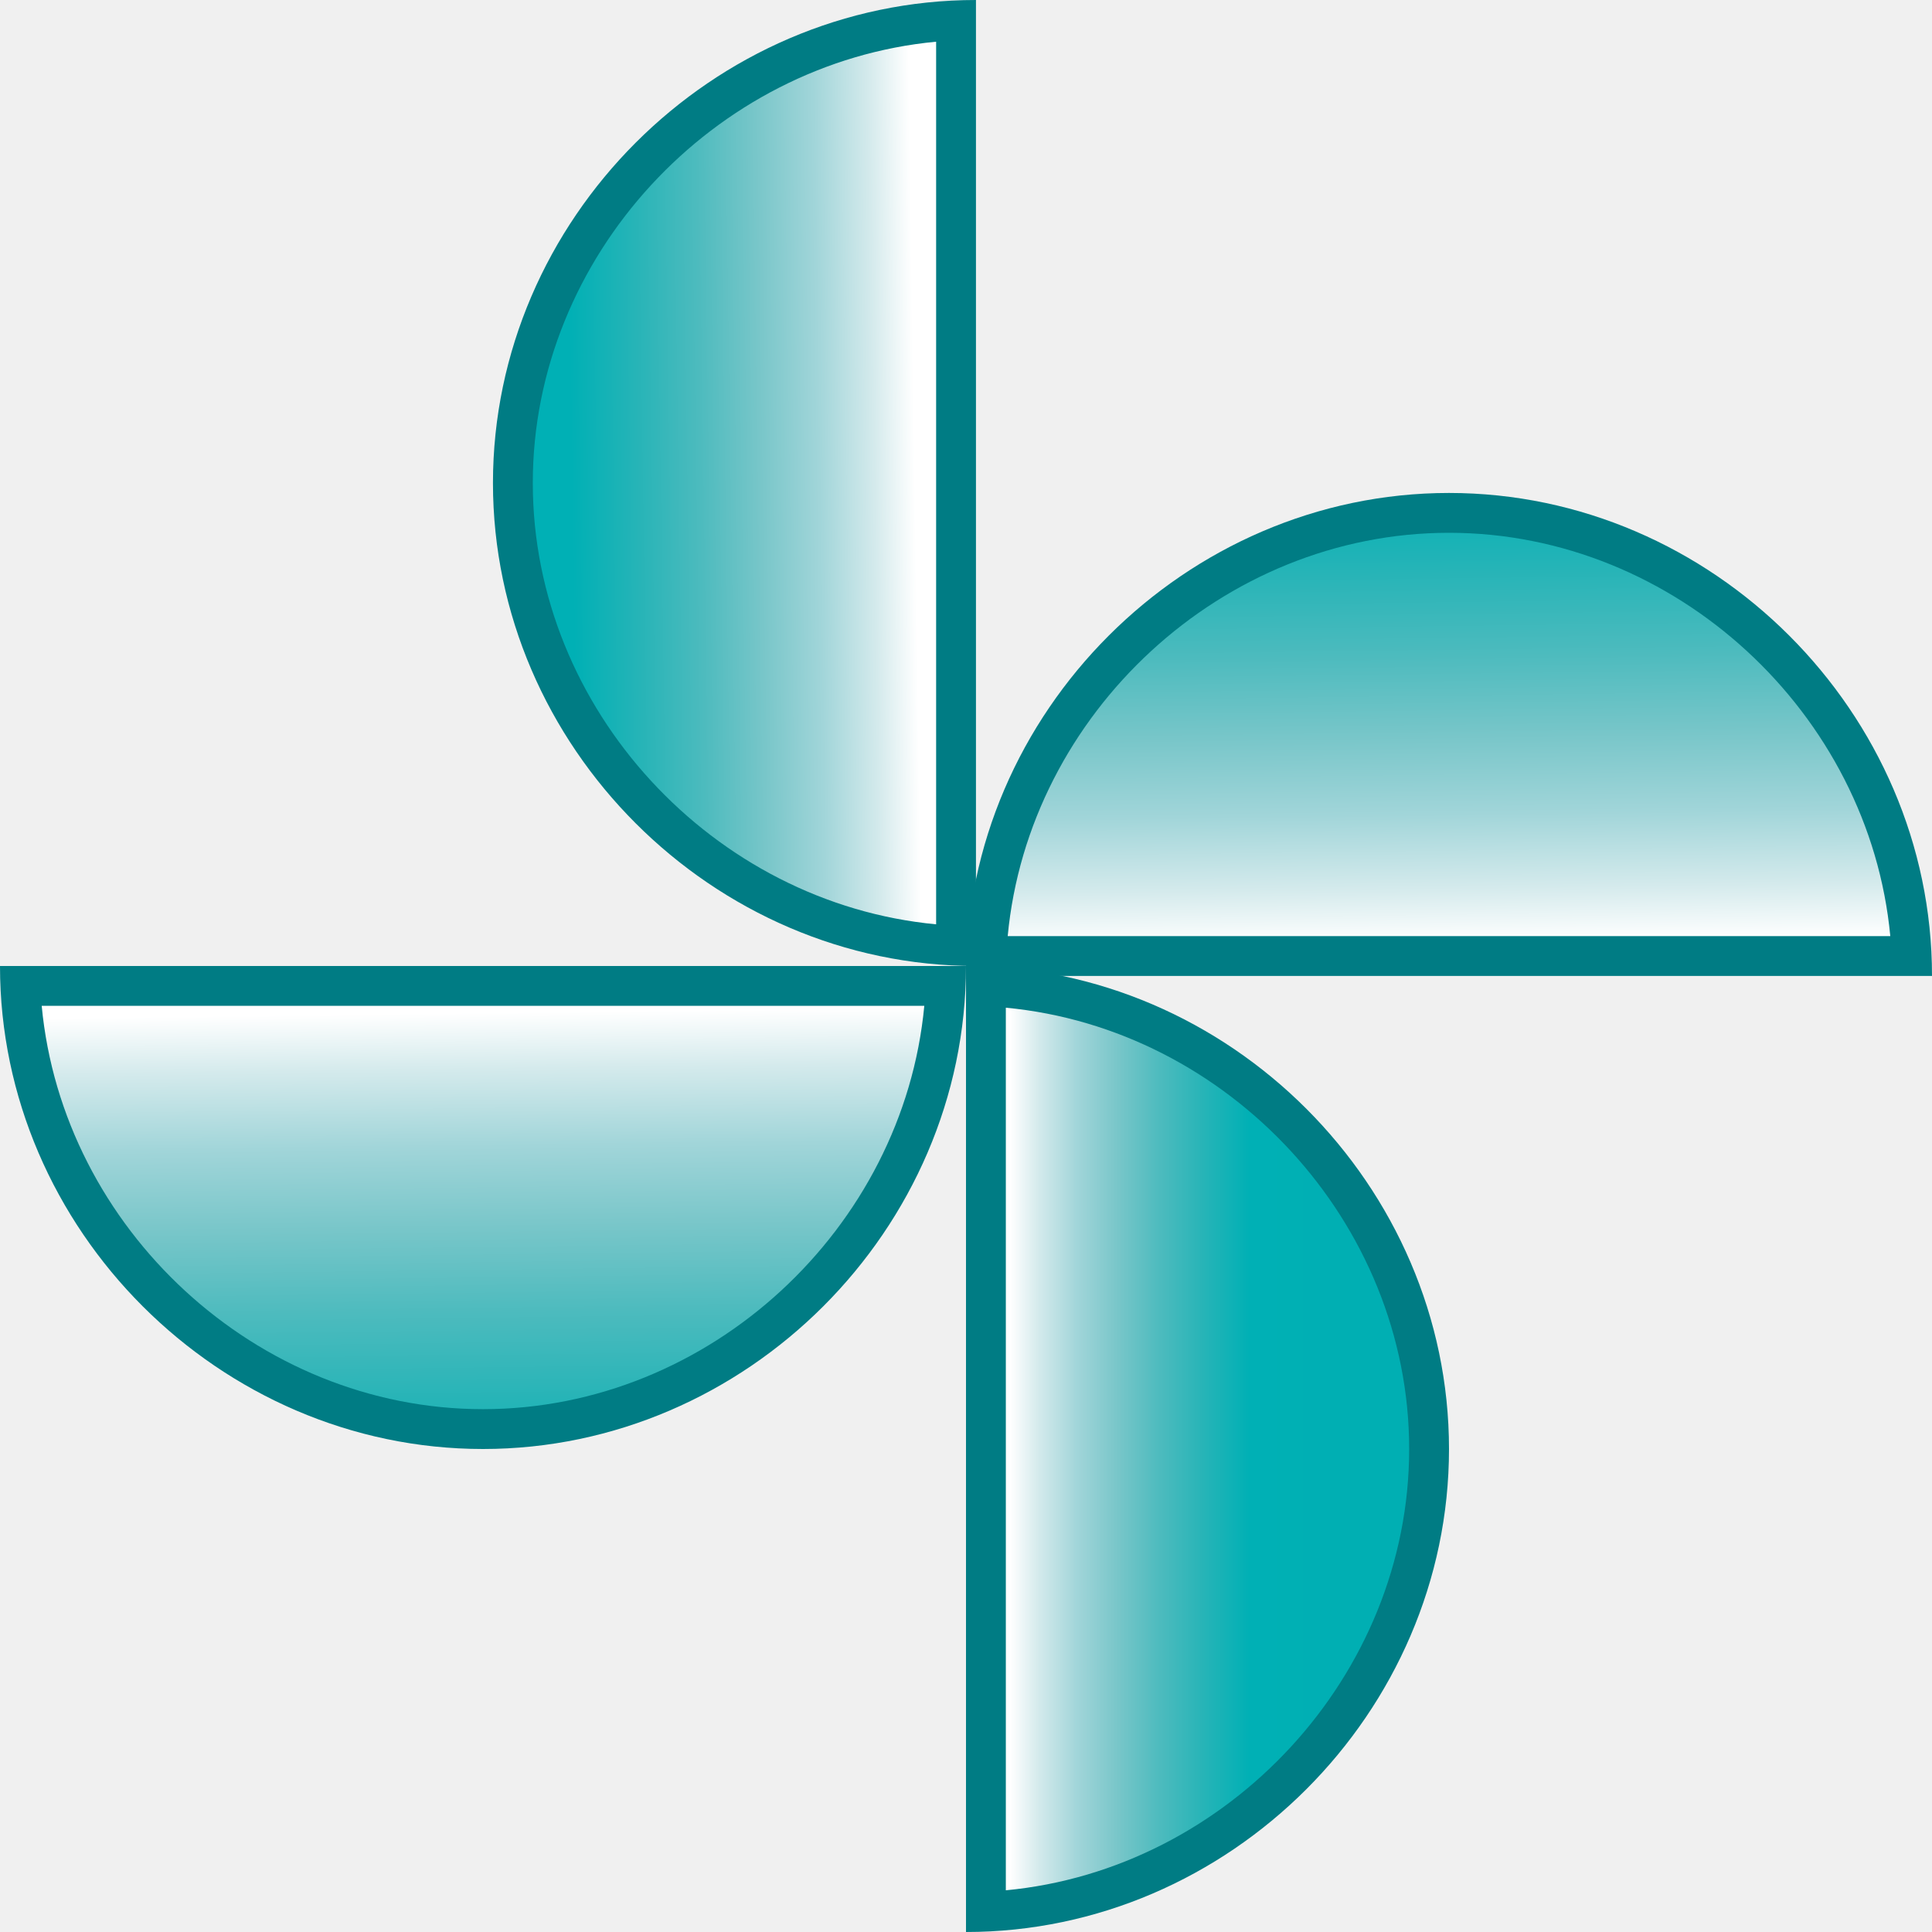
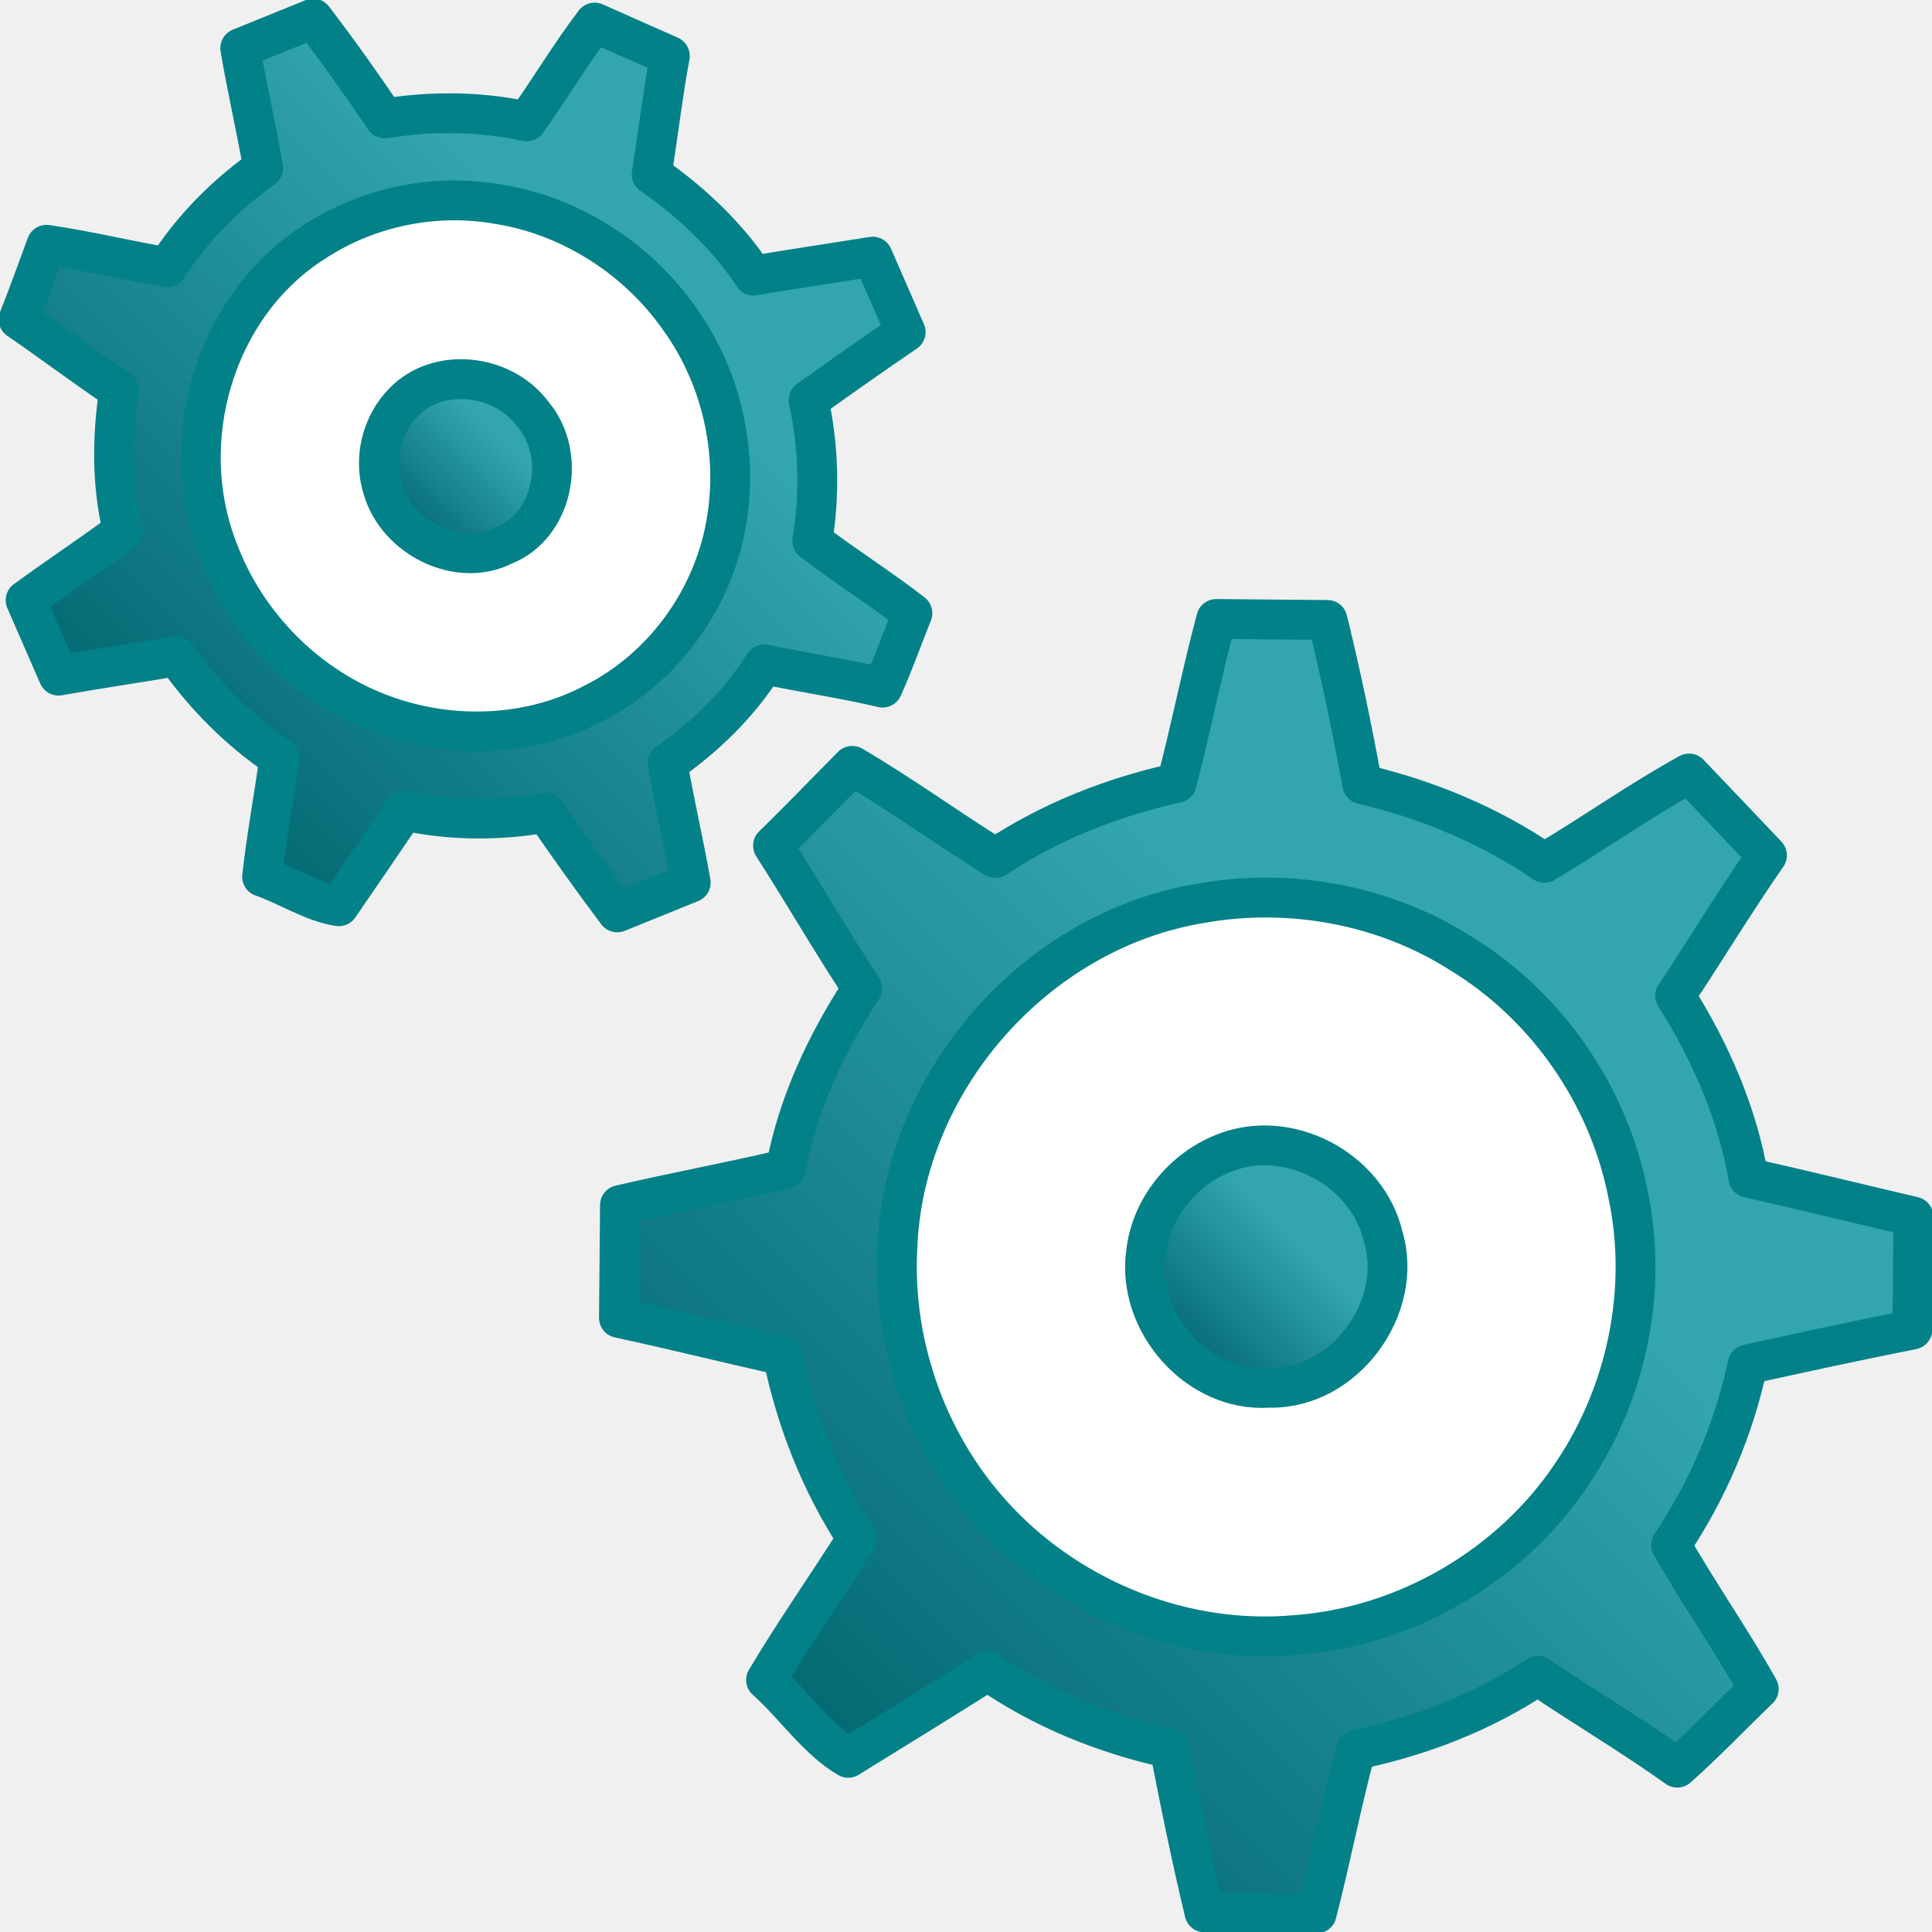
- <svg xmlns="http://www.w3.org/2000/svg" version="1.1" x="0px" y="0px" viewBox="0 0 97 97" style="enable-background:new 0 0 97 97;" xml:space="preserve">
-   <g id="Capa_1">
+ <svg xmlns="http://www.w3.org/2000/svg" version="1.1" id="Capa_1" x="0px" y="0px" viewBox="0 0 97 97" style="enable-background:new 0 0 97 97;" xml:space="preserve">
+   <circle style="fill:#FFFFFF;" cx="23.466" cy="23.626" r="13.127" />
+   <circle style="fill:#FFFFFF;" cx="63.39" cy="63.329" r="18.223" />
+   <g>
    <g>
-       <linearGradient id="XMLID_3_" gradientUnits="userSpaceOnUse" x1="24.267" y1="50.839" x2="24.822" y2="95.36">
-         <stop offset="0" style="stop-color:#FFFFFF" />
-         <stop offset="0.064" style="stop-color:#D4EAEC" />
-         <stop offset="0.151" style="stop-color:#A1D5D9" />
-         <stop offset="0.243" style="stop-color:#78C6C9" />
-         <stop offset="0.337" style="stop-color:#4DBBBE" />
-         <stop offset="0.435" style="stop-color:#27B4B7" />
-         <stop offset="0.54" style="stop-color:#00B0B5" />
-         <stop offset="0.781" style="stop-color:#00AFB3" />
+       <linearGradient id="SVGID_1_" gradientUnits="userSpaceOnUse" x1="40.664" y1="86.257" x2="86.221" y2="39.872" gradientTransform="matrix(1 0.009 -0.009 1 0.7092 -0.0465)">
+         <stop offset="0" style="stop-color:#036973" />
+         <stop offset="0.668" style="stop-color:#32A5AE" />
      </linearGradient>
-       <path id="XMLID_39_" style="fill:url(#XMLID_3_);" d="M24.25,71.75c-12.268,0-22.683-10.089-23.228-22.25h46.455    C46.933,61.661,36.518,71.75,24.25,71.75z" />
-       <path id="XMLID_36_" style="fill:#007C84;" d="M46.406,50.5C45.357,61.666,35.638,70.75,24.25,70.75S3.143,61.666,2.094,50.5    H46.406 M48.5,48.5H0c0,13.227,11.023,24.25,24.25,24.25S48.5,61.727,48.5,48.5L48.5,48.5z" />
+       <path style="fill:url(#SVGID_1_);stroke:#028189;stroke-width:2;stroke-linecap:round;stroke-linejoin:round;stroke-miterlimit:22.926;" d="    M61.063,31.077l5.586,0.05c0.673,2.726,1.244,5.481,1.746,8.245c3.249,0.762,6.376,2.054,9.138,3.947    c2.451-1.45,4.774-3.111,7.271-4.484c1.309,1.367,2.607,2.738,3.91,4.11c-1.604,2.305-3.055,4.71-4.609,7.051    c1.764,2.786,3.114,5.871,3.681,9.137c2.767,0.624,5.522,1.302,8.281,1.948l-0.051,5.672c-2.766,0.546-5.52,1.145-8.27,1.751    c-0.691,3.235-2.003,6.315-3.848,9.062c1.395,2.459,3.03,4.771,4.403,7.236c-1.367,1.313-2.673,2.69-4.092,3.947    c-2.277-1.628-4.688-3.046-7.004-4.618c-2.758,1.845-5.891,3.046-9.137,3.724c-0.729,2.718-1.255,5.485-1.963,8.212l-5.632-0.051    c-0.65-2.729-1.22-5.479-1.752-8.235c-3.256-0.715-6.387-1.979-9.129-3.881c-2.326,1.466-4.667,2.915-7.007,4.355    c-1.574-0.925-2.717-2.663-4.123-3.909c1.442-2.42,3.06-4.727,4.566-7.102c-1.827-2.794-3.055-5.922-3.727-9.184    c-2.746-0.618-5.475-1.296-8.226-1.891l0.052-5.666c2.765-0.643,5.554-1.157,8.32-1.812c0.604-3.263,2.041-6.309,3.843-9.068    c-1.549-2.355-2.96-4.794-4.478-7.167c1.35-1.309,2.647-2.67,3.976-4.005c2.46,1.443,4.767,3.124,7.185,4.628    c2.758-1.831,5.877-3.063,9.104-3.771C59.791,36.58,60.333,33.807,61.063,31.077z M60.274,45.356    c-8.285,1.36-14.942,8.956-15.221,17.342c-0.256,4.986,1.609,10.046,5.05,13.662c3.787,4.002,9.409,6.226,14.916,5.731    c5.565-0.391,10.865-3.495,13.942-8.14c2.727-4.059,3.8-9.235,2.769-14.027c-0.971-4.934-4.076-9.429-8.376-12.049    C69.525,45.426,64.744,44.547,60.274,45.356z" />
    </g>
-     <g id="XMLID_11_">
-       <linearGradient id="XMLID_4_" gradientUnits="userSpaceOnUse" x1="45.942" y1="24.28" x2="14.041" y2="24.748">
-         <stop offset="0" style="stop-color:#FFFFFF" />
-         <stop offset="0.064" style="stop-color:#D4EAEC" />
-         <stop offset="0.151" style="stop-color:#A1D5D9" />
-         <stop offset="0.243" style="stop-color:#78C6C9" />
-         <stop offset="0.337" style="stop-color:#4DBBBE" />
-         <stop offset="0.435" style="stop-color:#27B4B7" />
-         <stop offset="0.54" style="stop-color:#00B0B5" />
-         <stop offset="0.781" style="stop-color:#00AFB3" />
+     <linearGradient id="SVGID_2_" gradientUnits="userSpaceOnUse" x1="59.187" y1="67.403" x2="67.678" y2="58.757" gradientTransform="matrix(1 0.009 -0.009 1 0.7092 -0.0465)">
+       <stop offset="0" style="stop-color:#036973" />
+       <stop offset="0.668" style="stop-color:#32A5AE" />
+     </linearGradient>
+     <path style="fill:url(#SVGID_2_);stroke:#028189;stroke-width:2;stroke-linecap:round;stroke-linejoin:round;stroke-miterlimit:22.926;" d="   M61.394,57.917c3.252-1.349,7.259,0.772,8.052,4.17c1.072,3.576-1.968,7.685-5.727,7.586c-3.581,0.257-6.669-3.286-6.18-6.785   C57.785,60.681,59.357,58.738,61.394,57.917z" />
+   </g>
+   <g>
+     <g>
+       <linearGradient id="SVGID_3_" gradientUnits="userSpaceOnUse" x1="7.877" y1="38.861" x2="38.834" y2="7.903">
+         <stop offset="0" style="stop-color:#036973" />
+         <stop offset="0.75" style="stop-color:#32A5AE" />
      </linearGradient>
-       <path id="XMLID_7_" style="fill:url(#XMLID_4_);" d="M48,47.478C35.839,46.933,25.75,36.518,25.75,24.25S35.839,1.567,48,1.022    V47.478z" />
-       <path id="XMLID_8_" style="fill:#007C84;" d="M47,2.094v44.313C35.834,45.357,26.75,35.638,26.75,24.25S35.834,3.143,47,2.094     M49,0C35.773,0,24.75,11.023,24.75,24.25S35.773,48.5,49,48.5V0L49,0z" />
+       <path style="fill:url(#SVGID_3_);stroke:#028189;stroke-width:2;stroke-linecap:round;stroke-linejoin:round;stroke-miterlimit:22.926;" d="    M12.062,2.418l3.661-1.485c1.248,1.633,2.442,3.311,3.591,5.014c2.345-0.375,4.769-0.364,7.131,0.149    c1.168-1.633,2.191-3.37,3.41-4.962c1.26,0.556,2.515,1.115,3.775,1.674c-0.364,1.972-0.591,3.966-0.914,5.946    c1.982,1.377,3.777,3.064,5.119,5.082c1.992-0.337,3.989-0.632,5.983-0.95l1.652,3.788c-1.639,1.114-3.259,2.262-4.873,3.413    c0.512,2.341,0.574,4.747,0.185,7.078c1.642,1.256,3.396,2.351,5.027,3.62c-0.504,1.246-0.945,2.518-1.498,3.738    c-1.969-0.464-3.968-0.752-5.943-1.17c-1.25,1.977-2.937,3.627-4.851,4.958c0.331,2.008,0.813,3.994,1.162,6.001l-3.69,1.496    c-1.237-1.64-2.425-3.317-3.592-5.007c-2.337,0.409-4.755,0.416-7.11-0.106c-1.08,1.61-2.175,3.21-3.275,4.805    c-1.3-0.189-2.564-1.036-3.852-1.482c0.224-2.002,0.59-3.978,0.868-5.969c-2.023-1.362-3.756-3.113-5.162-5.1    c-1.977,0.333-3.958,0.624-5.929,0.972l-1.651-3.786c1.613-1.178,3.278-2.279,4.887-3.466c-0.575-2.334-0.545-4.752-0.19-7.078    c-1.71-1.148-3.354-2.39-5.052-3.556C1.425,14.8,1.87,13.541,2.335,12.29c2.035,0.294,4.04,0.787,6.065,1.131    c1.254-1.968,2.922-3.635,4.815-4.982C12.87,6.427,12.4,4.434,12.062,2.418z M15.795,12.139    c-4.998,3.156-7.085,10.02-4.773,15.679c1.319,3.39,4.039,6.251,7.358,7.724c3.661,1.635,7.99,1.59,11.434-0.235    c3.513-1.773,6.047-5.277,6.673-9.206c0.569-3.443-0.268-7.181-2.365-10.089c-2.102-3.022-5.461-5.171-9.047-5.748    C21.85,9.675,18.471,10.386,15.795,12.139z" />
    </g>
-     <g id="XMLID_17_">
-       <linearGradient id="XMLID_5_" gradientUnits="userSpaceOnUse" x1="72.741" y1="47.297" x2="72.206" y2="4.651">
-         <stop offset="0" style="stop-color:#FFFFFF" />
-         <stop offset="0.064" style="stop-color:#D4EAEC" />
-         <stop offset="0.151" style="stop-color:#A1D5D9" />
-         <stop offset="0.243" style="stop-color:#78C6C9" />
-         <stop offset="0.337" style="stop-color:#4DBBBE" />
-         <stop offset="0.435" style="stop-color:#27B4B7" />
-         <stop offset="0.54" style="stop-color:#00B0B5" />
-         <stop offset="0.781" style="stop-color:#00AFB3" />
-       </linearGradient>
-       <path id="XMLID_13_" style="fill:url(#XMLID_5_);" d="M49.522,48c0.544-12.161,10.959-22.25,23.228-22.25S95.434,35.839,95.978,48    H49.522z" />
-       <path id="XMLID_14_" style="fill:#007C84;" d="M72.75,26.75c11.388,0,21.107,9.084,22.156,20.25H50.594    C51.643,35.834,61.362,26.75,72.75,26.75 M72.75,24.75C59.523,24.75,48.5,35.773,48.5,49H97C97,35.773,85.977,24.75,72.75,24.75    L72.75,24.75z" />
-     </g>
-     <g id="XMLID_23_">
-       <linearGradient id="XMLID_24_" gradientUnits="userSpaceOnUse" x1="50.723" y1="72.75" x2="72.973" y2="72.75">
-         <stop offset="0" style="stop-color:#FFFFFF" />
-         <stop offset="0.064" style="stop-color:#D4EAEC" />
-         <stop offset="0.151" style="stop-color:#A1D5D9" />
-         <stop offset="0.243" style="stop-color:#78C6C9" />
-         <stop offset="0.337" style="stop-color:#4DBBBE" />
-         <stop offset="0.435" style="stop-color:#27B4B7" />
-         <stop offset="0.54" style="stop-color:#00B0B5" />
-         <stop offset="0.781" style="stop-color:#00AFB3" />
-       </linearGradient>
-       <path id="XMLID_19_" style="fill:url(#XMLID_24_);" d="M49.5,49.522c12.161,0.544,22.25,10.959,22.25,23.228    S61.661,95.434,49.5,95.978V49.522z" />
-       <path id="XMLID_20_" style="fill:#007C84;" d="M50.5,50.594c11.166,1.049,20.25,10.768,20.25,22.156S61.666,93.857,50.5,94.906    V50.594 M48.5,48.5V97c13.227,0,24.25-11.023,24.25-24.25S61.727,48.5,48.5,48.5L48.5,48.5z" />
-     </g>
+     <linearGradient id="SVGID_4_" gradientUnits="userSpaceOnUse" x1="20.361" y1="26.411" x2="26.399" y2="20.373">
+       <stop offset="0" style="stop-color:#036973" />
+       <stop offset="0.75" style="stop-color:#32A5AE" />
+     </linearGradient>
+     <path style="fill:url(#SVGID_4_);stroke:#028189;stroke-width:2;stroke-linecap:round;stroke-linejoin:round;stroke-miterlimit:22.926;" d="   M20.262,20.196c1.717-1.781,4.962-1.458,6.488,0.589c1.764,2.091,1.005,5.649-1.48,6.605c-2.257,1.145-5.325-0.376-6.046-2.837   C18.728,23.018,19.176,21.297,20.262,20.196z" />
  </g>
-   <g id="Capa_2">
- </g>
</svg>
